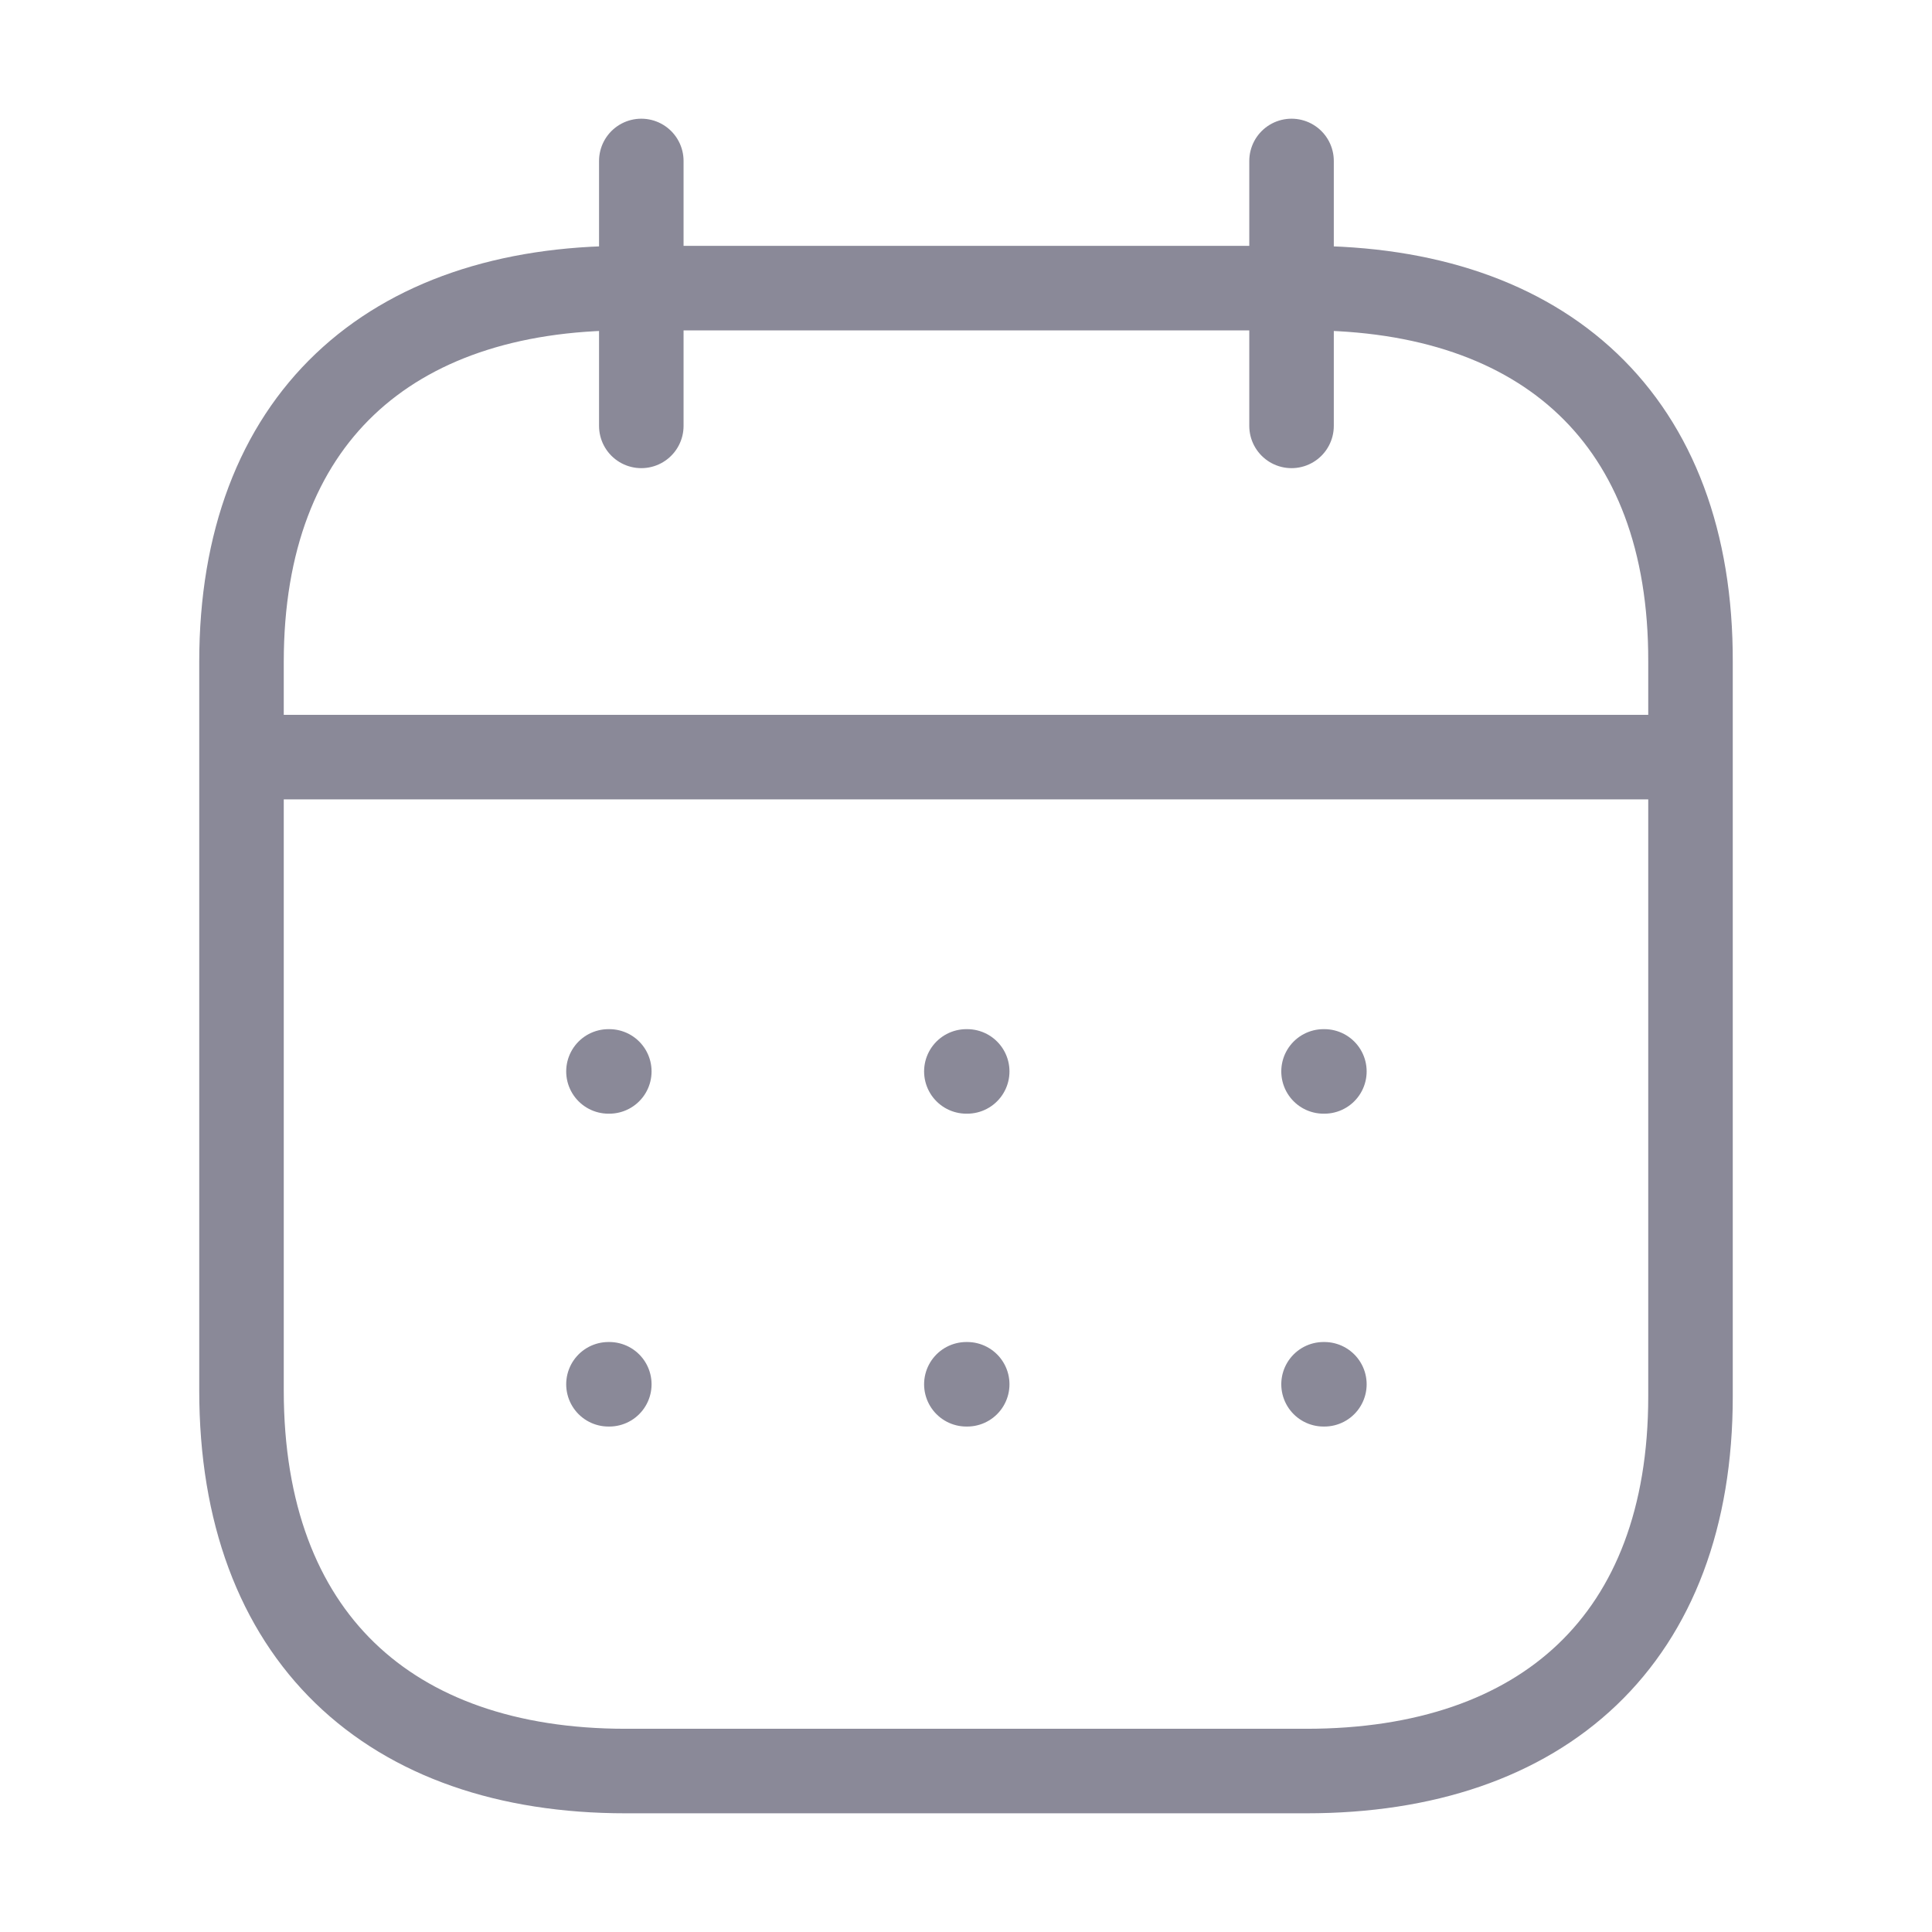
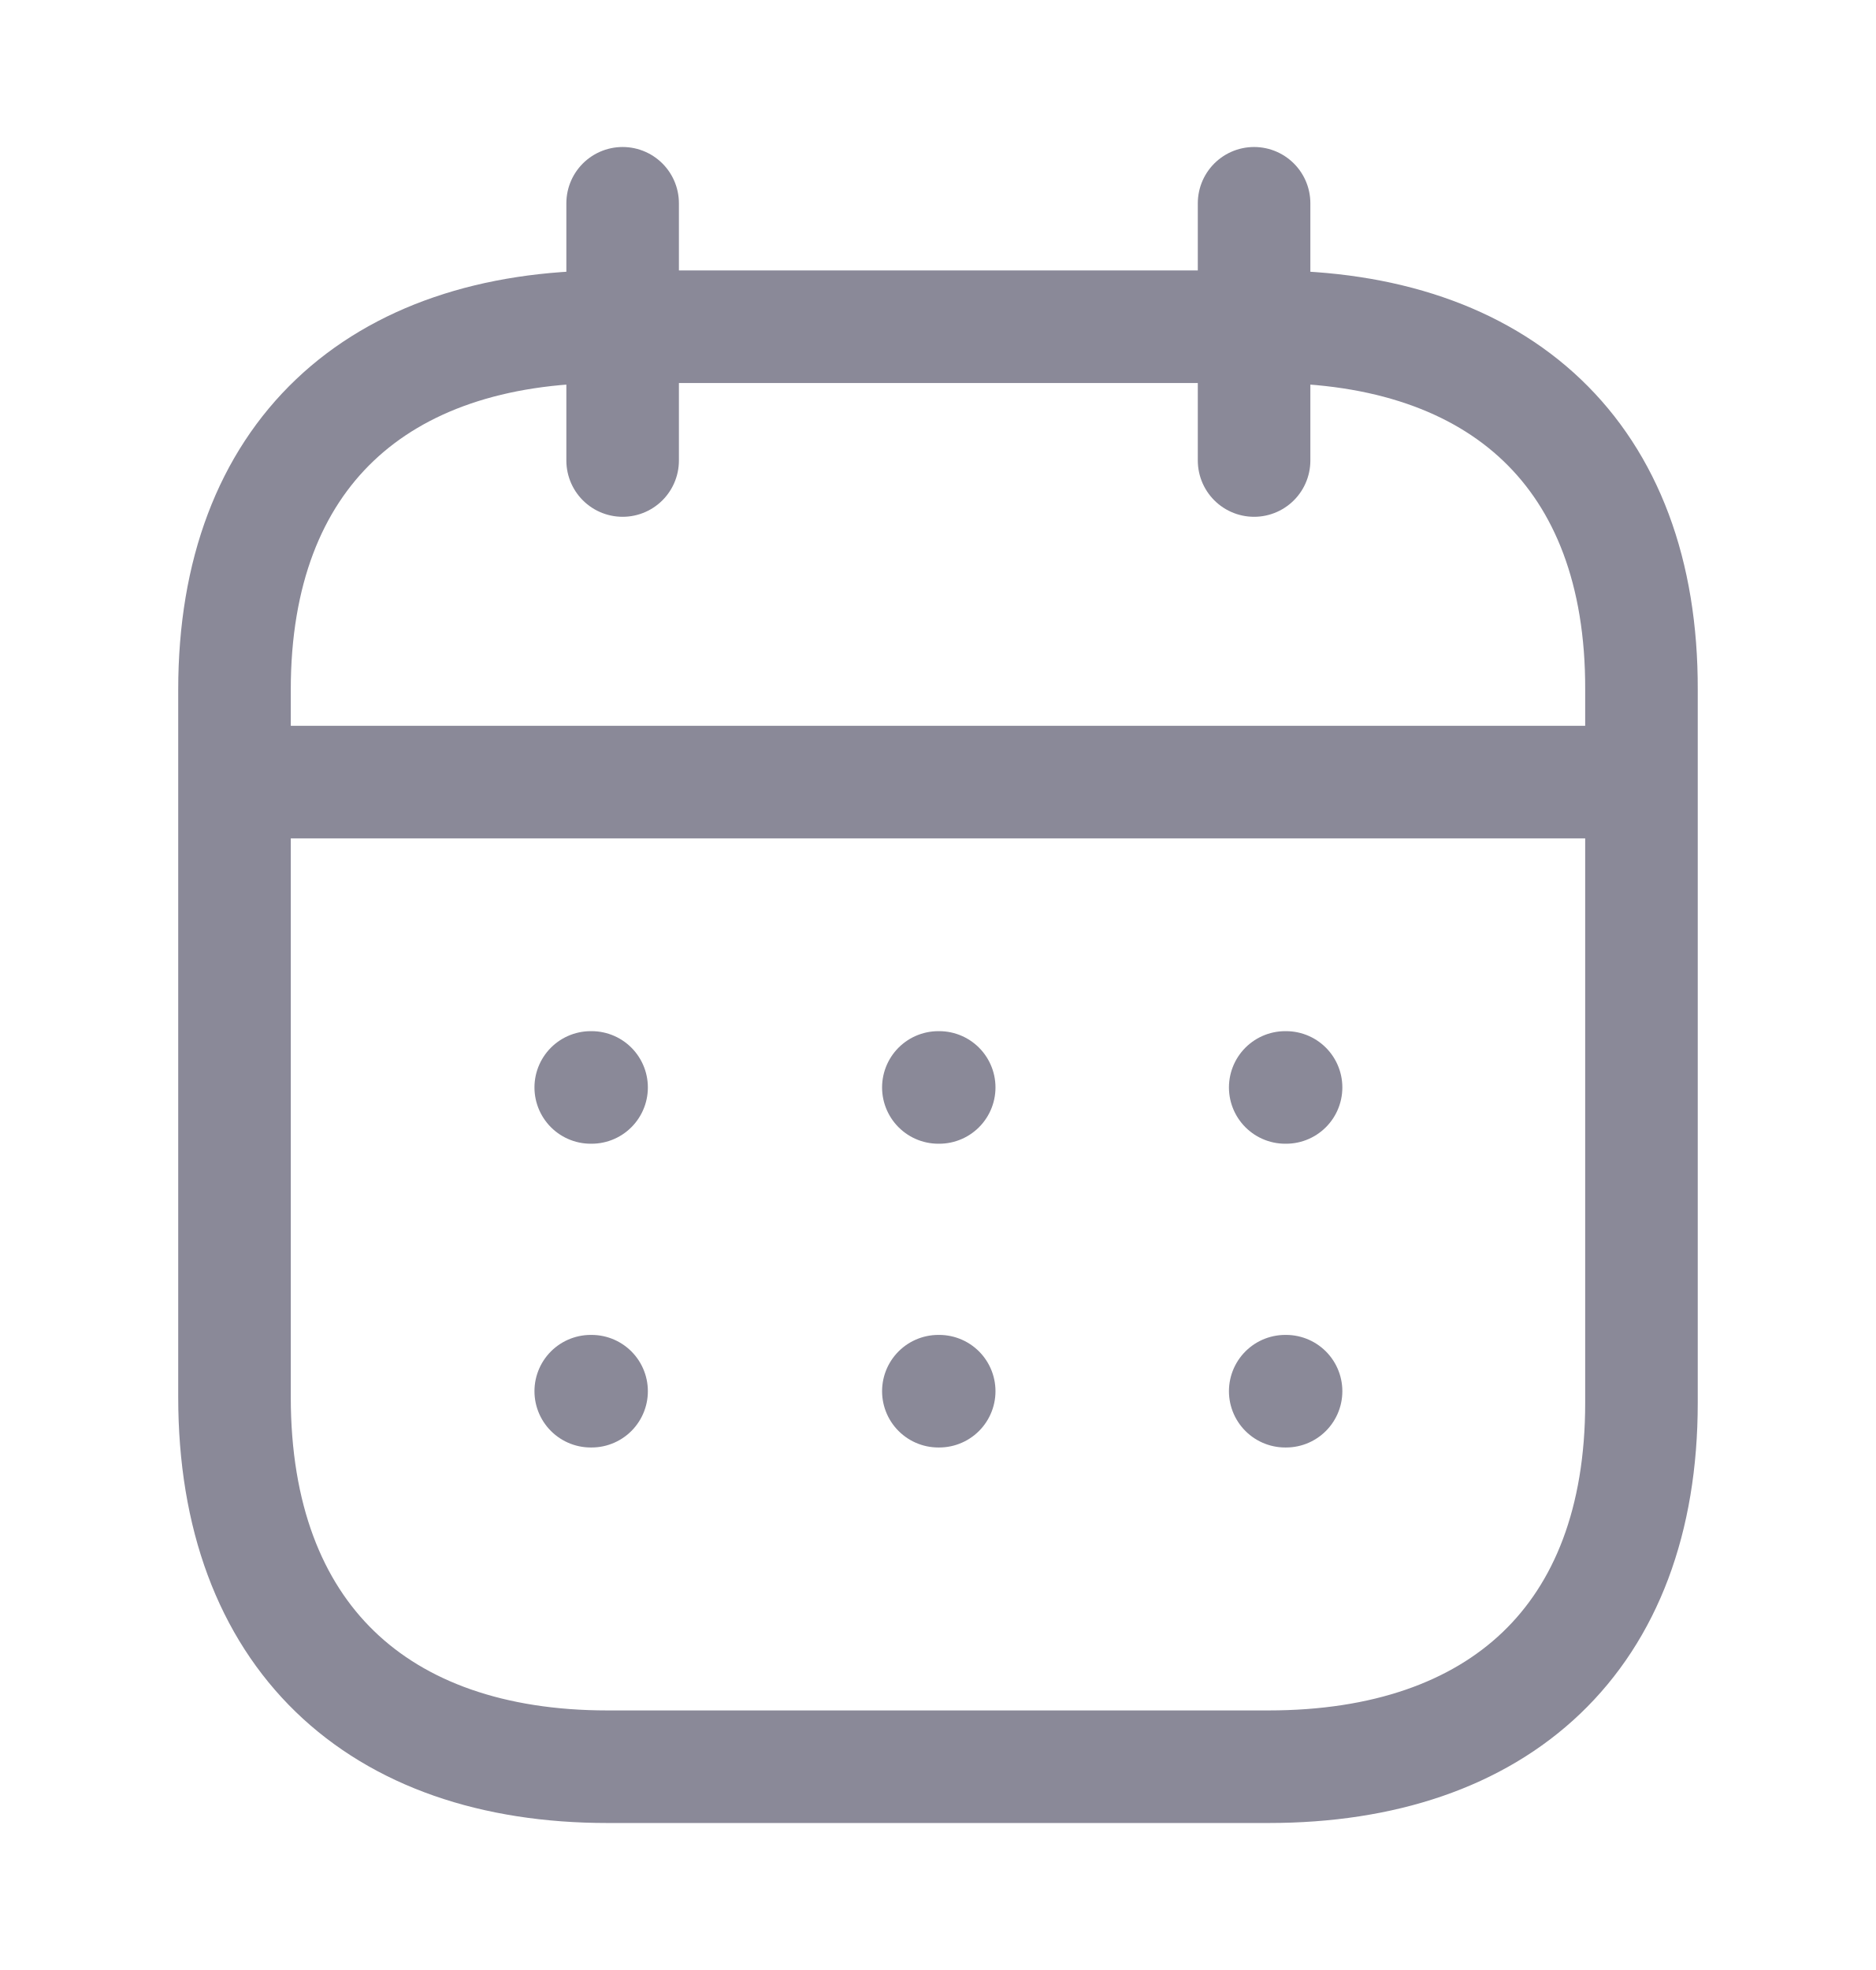
- <svg xmlns="http://www.w3.org/2000/svg" width="16" height="16" viewBox="0 0 16 16" fill="none">
-   <path d="M2.062 6.27H13.944" stroke="#8A8998" stroke-width="0.7" stroke-linecap="round" stroke-linejoin="round" />
-   <path d="M10.961 8.873H10.968" stroke="#8A8998" stroke-width="0.7" stroke-linecap="round" stroke-linejoin="round" />
-   <path d="M8.003 8.873H8.01" stroke="#8A8998" stroke-width="0.7" stroke-linecap="round" stroke-linejoin="round" />
-   <path d="M5.039 8.873H5.046" stroke="#8A8998" stroke-width="0.7" stroke-linecap="round" stroke-linejoin="round" />
-   <path d="M10.961 11.464H10.968" stroke="#8A8998" stroke-width="0.7" stroke-linecap="round" stroke-linejoin="round" />
-   <path d="M8.003 11.464H8.01" stroke="#8A8998" stroke-width="0.7" stroke-linecap="round" stroke-linejoin="round" />
-   <path d="M5.039 11.464H5.046" stroke="#8A8998" stroke-width="0.7" stroke-linecap="round" stroke-linejoin="round" />
-   <path d="M10.696 1.333V3.527" stroke="#8A8998" stroke-width="0.7" stroke-linecap="round" stroke-linejoin="round" />
-   <path d="M5.311 1.333V3.527" stroke="#8A8998" stroke-width="0.7" stroke-linecap="round" stroke-linejoin="round" />
-   <path fill-rule="evenodd" clip-rule="evenodd" d="M10.825 2.386H5.181C3.223 2.386 2 3.477 2 5.482V11.515C2 13.551 3.223 14.667 5.181 14.667H10.819C12.783 14.667 14 13.57 14 11.565V5.482C14.006 3.477 12.79 2.386 10.825 2.386Z" stroke="#8A8998" stroke-width="0.7" stroke-linecap="round" stroke-linejoin="round" />
+ <svg xmlns="http://www.w3.org/2000/svg" width="20" height="21" viewBox="0 0 20 21" fill="none">
+   <path d="M2.577 8.337H17.43" stroke="#8A8998" stroke-width="1.2" stroke-linecap="round" stroke-linejoin="round" />
+   <path d="M13.702 11.592H13.711" stroke="#8A8998" stroke-width="1.2" stroke-linecap="round" stroke-linejoin="round" />
+   <path d="M10.004 11.592H10.013" stroke="#8A8998" stroke-width="1.2" stroke-linecap="round" stroke-linejoin="round" />
+   <path d="M6.298 11.592H6.307" stroke="#8A8998" stroke-width="1.2" stroke-linecap="round" stroke-linejoin="round" />
+   <path d="M13.702 14.83H13.711" stroke="#8A8998" stroke-width="1.2" stroke-linecap="round" stroke-linejoin="round" />
+   <path d="M10.004 14.83H10.013" stroke="#8A8998" stroke-width="1.2" stroke-linecap="round" stroke-linejoin="round" />
+   <path d="M6.298 14.83H6.307" stroke="#8A8998" stroke-width="1.2" stroke-linecap="round" stroke-linejoin="round" />
+   <path d="M13.37 2.167V4.909" stroke="#8A8998" stroke-width="1.2" stroke-linecap="round" stroke-linejoin="round" />
+   <path d="M6.638 2.167V4.909" stroke="#8A8998" stroke-width="1.2" stroke-linecap="round" stroke-linejoin="round" />
+   <path fill-rule="evenodd" clip-rule="evenodd" d="M13.532 3.483H6.476C4.029 3.483 2.5 4.846 2.5 7.352V14.893C2.5 17.439 4.029 18.833 6.476 18.833H13.524C15.979 18.833 17.5 17.462 17.5 14.956V7.352C17.508 4.846 15.987 3.483 13.532 3.483Z" stroke="#8A8998" stroke-width="1.2" stroke-linecap="round" stroke-linejoin="round" />
</svg>
